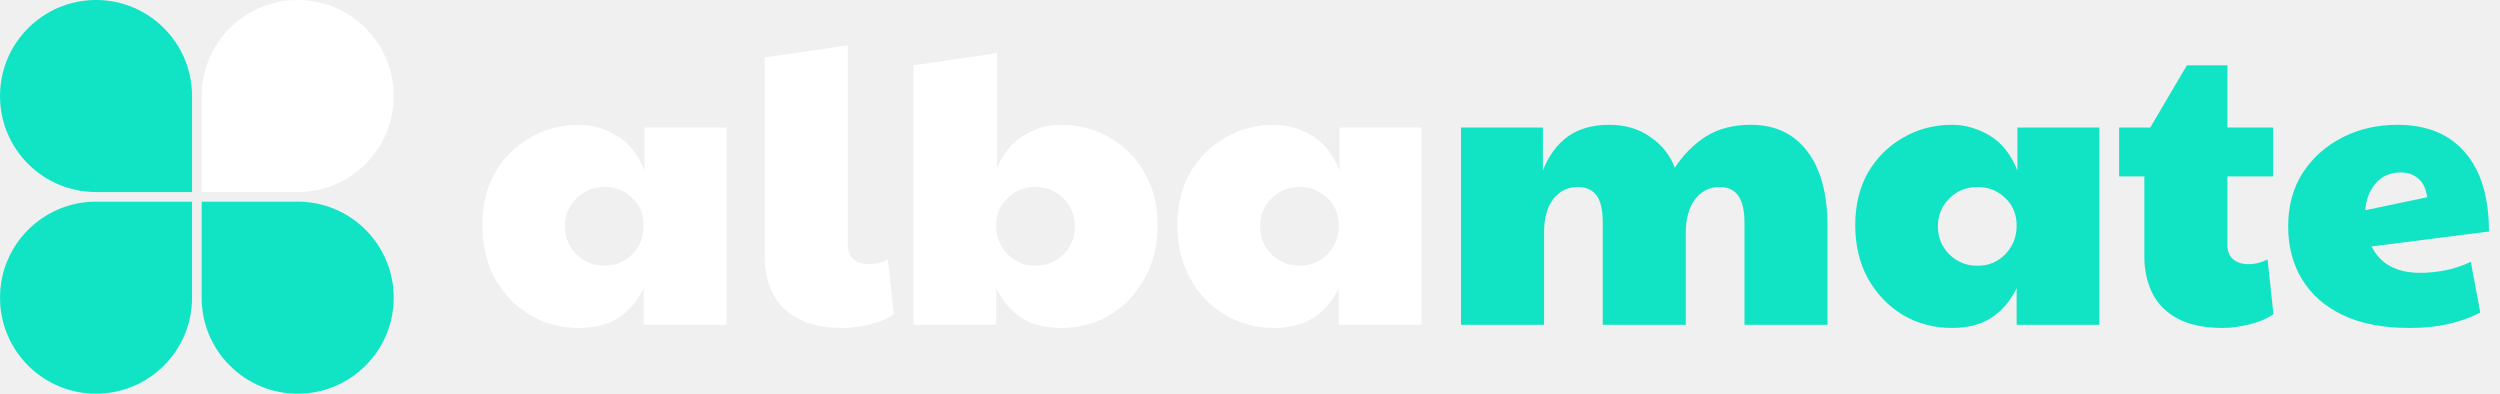
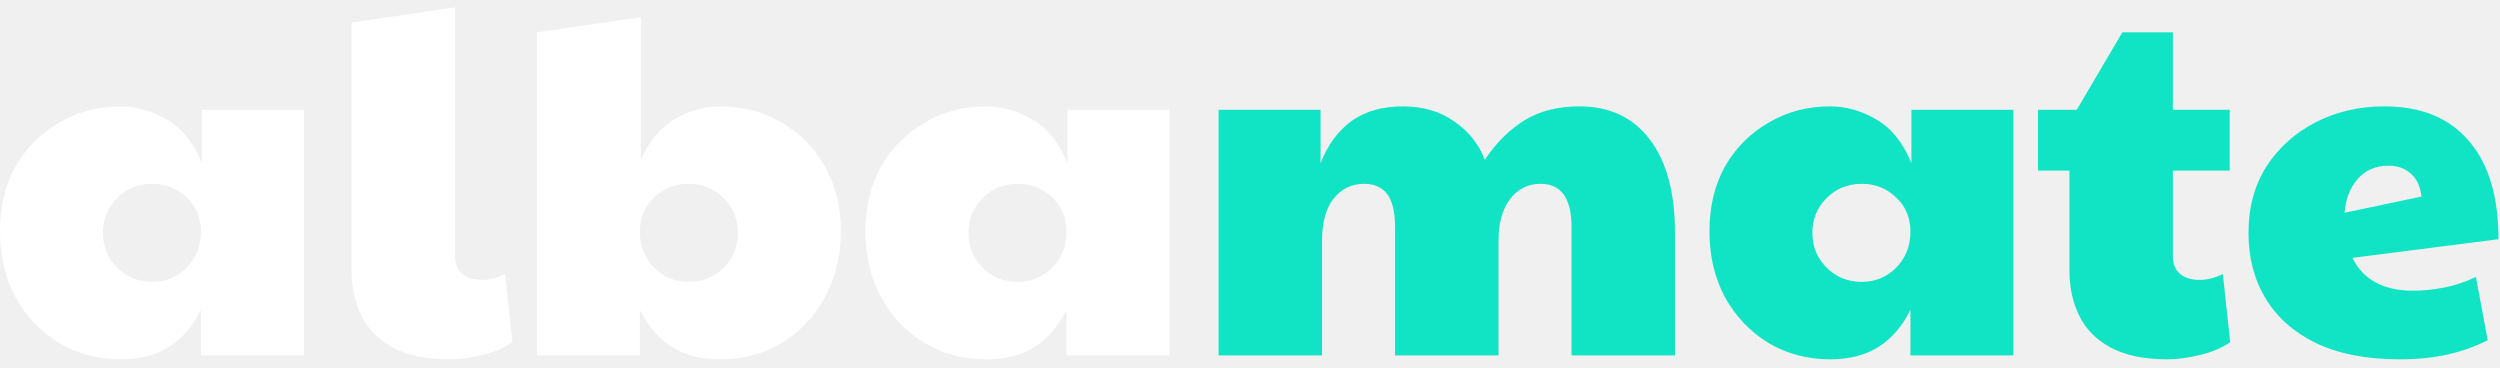
- <svg xmlns="http://www.w3.org/2000/svg" width="254" height="40" viewBox="0 0 254 40" fill="none">
-   <g clip-path="url(#clip0_443_36733)">
-     <path d="M20.488 9.757C20.488 4.368 24.857 0 30.245 0C35.633 0 40.002 4.368 40.002 9.756C40.002 15.144 35.633 19.512 30.245 19.512H20.488V9.757Z" fill="white" />
-     <path d="M20.488 30.244C20.488 35.632 24.857 40.001 30.245 40.001C35.633 40.001 40.002 35.633 40.002 30.244C40.002 24.856 35.633 20.488 30.245 20.488H20.488V30.244Z" fill="#11E4C4" />
-     <path d="M19.513 9.757C19.513 4.368 15.145 0 9.756 0C4.368 0 0 4.368 0 9.756C0 15.144 4.368 19.512 9.756 19.512H19.513V9.757Z" fill="#11E4C4" />
-     <path d="M19.513 30.244C19.513 35.632 15.145 40.001 9.756 40.001C4.368 40.001 0 35.633 0 30.244C0 24.856 4.368 20.488 9.756 20.488H19.513V30.244Z" fill="#11E4C4" />
-     <path d="M58.84 33.32C57 33.32 55.333 32.88 53.84 32C52.347 31.093 51.16 29.853 50.28 28.28C49.427 26.706 49 24.906 49 22.88C49 20.853 49.427 19.08 50.28 17.56C51.16 16.04 52.347 14.853 53.84 14C55.333 13.12 57 12.68 58.84 12.68C60.147 12.68 61.413 13.04 62.64 13.76C63.867 14.48 64.813 15.666 65.48 17.32V12.96H73.8V33H65.4V29.28C64.76 30.586 63.907 31.586 62.84 32.28C61.773 32.973 60.44 33.32 58.84 33.32ZM61.44 27C62.533 27 63.467 26.613 64.24 25.84C65.013 25.04 65.4 24.066 65.4 22.92C65.4 21.773 65.013 20.84 64.24 20.12C63.467 19.373 62.533 19 61.44 19C60.293 19 59.333 19.386 58.56 20.16C57.787 20.933 57.4 21.88 57.4 23C57.4 24.12 57.787 25.066 58.56 25.84C59.333 26.613 60.293 27 61.44 27ZM85.692 33.32C83.799 33.32 82.252 33 81.052 32.36C79.879 31.72 79.026 30.853 78.493 29.76C77.959 28.666 77.692 27.44 77.692 26.08V5.84L86.132 4.6V24.92C86.132 25.533 86.332 26.013 86.733 26.36C87.132 26.68 87.653 26.84 88.293 26.84C88.933 26.84 89.573 26.68 90.213 26.36L90.812 31.92C90.172 32.373 89.359 32.72 88.373 32.96C87.386 33.2 86.493 33.32 85.692 33.32ZM107.773 33.32C106.173 33.32 104.839 32.973 103.773 32.28C102.706 31.586 101.853 30.586 101.213 29.28V33H92.812V6.64L101.293 5.4V17.08C101.933 15.56 102.839 14.453 104.013 13.76C105.213 13.04 106.466 12.68 107.773 12.68C109.639 12.68 111.306 13.12 112.773 14C114.266 14.853 115.439 16.04 116.293 17.56C117.173 19.08 117.613 20.853 117.613 22.88C117.613 24.906 117.173 26.706 116.293 28.28C115.439 29.853 114.266 31.093 112.773 32C111.306 32.88 109.639 33.32 107.773 33.32ZM105.173 27C106.319 27 107.279 26.613 108.053 25.84C108.826 25.066 109.213 24.12 109.213 23C109.213 21.88 108.826 20.933 108.053 20.16C107.279 19.386 106.319 19 105.173 19C104.079 19 103.146 19.373 102.373 20.12C101.599 20.84 101.213 21.773 101.213 22.92C101.213 24.066 101.599 25.04 102.373 25.84C103.146 26.613 104.079 27 105.173 27ZM129.465 33.32C127.625 33.32 125.958 32.88 124.465 32C122.972 31.093 121.785 29.853 120.905 28.28C120.052 26.706 119.625 24.906 119.625 22.88C119.625 20.853 120.052 19.08 120.905 17.56C121.785 16.04 122.972 14.853 124.465 14C125.958 13.12 127.625 12.68 129.465 12.68C130.772 12.68 132.038 13.04 133.265 13.76C134.492 14.48 135.438 15.666 136.105 17.32V12.96H144.425V33H136.025V29.28C135.385 30.586 134.532 31.586 133.465 32.28C132.398 32.973 131.065 33.32 129.465 33.32ZM132.065 27C133.158 27 134.092 26.613 134.865 25.84C135.638 25.04 136.025 24.066 136.025 22.92C136.025 21.773 135.638 20.84 134.865 20.12C134.092 19.373 133.158 19 132.065 19C130.918 19 129.958 19.386 129.185 20.16C128.412 20.933 128.025 21.88 128.025 23C128.025 24.12 128.412 25.066 129.185 25.84C129.958 26.613 130.918 27 132.065 27Z" fill="white" />
-     <path d="M148.438 33V12.96H156.757V17.32C157.343 15.826 158.183 14.68 159.277 13.88C160.397 13.08 161.797 12.68 163.477 12.68C165.13 12.68 166.53 13.093 167.677 13.92C168.85 14.72 169.678 15.76 170.158 17.04C171.064 15.68 172.13 14.613 173.357 13.84C174.61 13.066 176.118 12.68 177.878 12.68C180.358 12.68 182.277 13.586 183.637 15.4C184.997 17.186 185.677 19.72 185.677 23V33H177.238V22.56C177.238 20.186 176.397 19 174.717 19C173.677 19 172.837 19.426 172.197 20.28C171.583 21.106 171.277 22.226 171.277 23.64V33H162.837V22.56C162.837 21.306 162.623 20.4 162.197 19.84C161.77 19.28 161.143 19 160.317 19C159.277 19 158.438 19.413 157.798 20.24C157.184 21.04 156.878 22.173 156.878 23.64V33H148.438ZM198.331 33.32C196.491 33.32 194.825 32.88 193.331 32C191.838 31.093 190.652 29.853 189.771 28.28C188.918 26.706 188.492 24.906 188.492 22.88C188.492 20.853 188.918 19.08 189.771 17.56C190.652 16.04 191.838 14.853 193.331 14C194.825 13.12 196.491 12.68 198.331 12.68C199.638 12.68 200.905 13.04 202.132 13.76C203.359 14.48 204.305 15.666 204.971 17.32V12.96H213.292V33H204.891V29.28C204.251 30.586 203.398 31.586 202.331 32.28C201.265 32.973 199.931 33.32 198.331 33.32ZM200.932 27C202.026 27 202.958 26.613 203.731 25.84C204.505 25.04 204.891 24.066 204.891 22.92C204.891 21.773 204.505 20.84 203.731 20.12C202.958 19.373 202.026 19 200.932 19C199.786 19 198.825 19.386 198.051 20.16C197.278 20.933 196.891 21.88 196.891 23C196.891 24.12 197.278 25.066 198.051 25.84C198.825 26.613 199.786 27 200.932 27ZM225.865 33.32C223.971 33.32 222.424 33 221.225 32.36C220.05 31.72 219.197 30.853 218.664 29.76C218.13 28.666 217.865 27.44 217.865 26.08V17.92H215.304V12.96H218.464L222.184 6.64H226.304V12.96H230.945V17.92H226.304V24.92C226.304 25.533 226.504 26.013 226.904 26.36C227.304 26.68 227.824 26.84 228.464 26.84C229.104 26.84 229.744 26.68 230.384 26.36L230.984 31.92C230.344 32.373 229.53 32.72 228.544 32.96C227.557 33.2 226.665 33.32 225.865 33.32ZM245.917 27.72C246.69 27.72 247.502 27.64 248.356 27.48C249.236 27.32 250.13 27.026 251.036 26.6L251.996 31.76C251.009 32.266 249.929 32.653 248.757 32.92C247.609 33.186 246.289 33.32 244.796 33.32C242.102 33.32 239.836 32.88 237.996 32C236.182 31.12 234.809 29.906 233.876 28.36C232.942 26.813 232.477 25.026 232.477 23C232.477 20.92 232.969 19.106 233.956 17.56C234.969 16.013 236.316 14.813 237.996 13.96C239.676 13.106 241.53 12.68 243.557 12.68C246.57 12.68 248.877 13.626 250.477 15.52C252.076 17.386 252.876 20.053 252.876 23.52L240.956 25.04C241.836 26.826 243.49 27.72 245.917 27.72ZM240.316 21.36L246.596 20.04C246.489 19.186 246.196 18.56 245.716 18.16C245.236 17.733 244.637 17.52 243.917 17.52C242.85 17.52 241.996 17.893 241.356 18.64C240.742 19.36 240.396 20.266 240.316 21.36Z" fill="#11E4C4" />
-   </g>
-   <defs>
-     <clipPath id="clip0_443_36733">
-       <rect width="254" height="40" fill="white" />
-     </clipPath>
-   </defs>
+ <svg xmlns="http://www.w3.org/2000/svg" width="204" height="30" viewBox="0 0 204 30" fill="none">
+   <path d="M9.84 29.32C8 29.32 6.333 28.88 4.84 28C3.347 27.093 2.16 25.853 1.28 24.28C0.427 22.706 0 20.906 0 18.88C0 16.853 0.427 15.08 1.28 13.56C2.16 12.04 3.347 10.853 4.84 10C6.333 9.12 8 8.68 9.84 8.68C11.147 8.68 12.413 9.04 13.64 9.76C14.867 10.48 15.813 11.666 16.48 13.32V8.96H24.8V29H16.4V25.28C15.76 26.586 14.907 27.586 13.84 28.28C12.773 28.973 11.44 29.32 9.84 29.32ZM12.44 23C13.533 23 14.467 22.613 15.24 21.84C16.013 21.04 16.4 20.066 16.4 18.92C16.4 17.773 16.013 16.84 15.24 16.12C14.467 15.373 13.533 15 12.44 15C11.293 15 10.333 15.386 9.56 16.16C8.787 16.933 8.4 17.88 8.4 19C8.4 20.12 8.787 21.066 9.56 21.84C10.333 22.613 11.293 23 12.44 23ZM36.693 29.32C34.799 29.32 33.252 29 32.053 28.36C30.879 27.72 30.026 26.853 29.492 25.76C28.959 24.666 28.692 23.44 28.692 22.08V1.84L37.133 0.6V20.92C37.133 21.533 37.333 22.013 37.733 22.36C38.133 22.68 38.653 22.84 39.292 22.84C39.932 22.84 40.572 22.68 41.212 22.36L41.812 27.92C41.172 28.373 40.359 28.72 39.373 28.96C38.386 29.2 37.492 29.32 36.693 29.32ZM58.773 29.32C57.173 29.32 55.839 28.973 54.773 28.28C53.706 27.586 52.853 26.586 52.213 25.28V29H43.812V2.64L52.293 1.4V13.08C52.933 11.56 53.839 10.453 55.013 9.76C56.213 9.04 57.466 8.68 58.773 8.68C60.639 8.68 62.306 9.12 63.773 10C65.266 10.853 66.439 12.04 67.293 13.56C68.173 15.08 68.613 16.853 68.613 18.88C68.613 20.906 68.173 22.706 67.293 24.28C66.439 25.853 65.266 27.093 63.773 28C62.306 28.88 60.639 29.32 58.773 29.32ZM56.173 23C57.319 23 58.279 22.613 59.053 21.84C59.826 21.066 60.213 20.12 60.213 19C60.213 17.88 59.826 16.933 59.053 16.16C58.279 15.386 57.319 15 56.173 15C55.079 15 54.146 15.373 53.373 16.12C52.599 16.84 52.213 17.773 52.213 18.92C52.213 20.066 52.599 21.04 53.373 21.84C54.146 22.613 55.079 23 56.173 23ZM80.465 29.32C78.625 29.32 76.958 28.88 75.465 28C73.972 27.093 72.785 25.853 71.905 24.28C71.052 22.706 70.625 20.906 70.625 18.88C70.625 16.853 71.052 15.08 71.905 13.56C72.785 12.04 73.972 10.853 75.465 10C76.958 9.12 78.625 8.68 80.465 8.68C81.772 8.68 83.038 9.04 84.265 9.76C85.492 10.48 86.438 11.666 87.105 13.32V8.96H95.425V29H87.025V25.28C86.385 26.586 85.532 27.586 84.465 28.28C83.398 28.973 82.065 29.32 80.465 29.32ZM83.065 23C84.158 23 85.092 22.613 85.865 21.84C86.638 21.04 87.025 20.066 87.025 18.92C87.025 17.773 86.638 16.84 85.865 16.12C85.092 15.373 84.158 15 83.065 15C81.918 15 80.958 15.386 80.185 16.16C79.412 16.933 79.025 17.88 79.025 19C79.025 20.12 79.412 21.066 80.185 21.84C80.958 22.613 81.918 23 83.065 23Z" fill="white" />
+   <path d="M99.438 29V8.96H107.757V13.32C108.343 11.826 109.183 10.68 110.277 9.88C111.397 9.08 112.797 8.68 114.477 8.68C116.13 8.68 117.53 9.093 118.677 9.92C119.85 10.72 120.678 11.76 121.158 13.04C122.064 11.68 123.13 10.613 124.357 9.84C125.61 9.066 127.118 8.68 128.878 8.68C131.358 8.68 133.277 9.586 134.637 11.4C135.997 13.186 136.677 15.72 136.677 19V29H128.238V18.56C128.238 16.186 127.397 15 125.717 15C124.677 15 123.837 15.426 123.197 16.28C122.583 17.106 122.277 18.226 122.277 19.64V29H113.837V18.56C113.837 17.306 113.623 16.4 113.197 15.84C112.77 15.28 112.143 15 111.317 15C110.277 15 109.438 15.413 108.798 16.24C108.184 17.04 107.878 18.173 107.878 19.64V29H99.438ZM149.331 29.32C147.491 29.32 145.825 28.88 144.331 28C142.838 27.093 141.652 25.853 140.771 24.28C139.918 22.706 139.492 20.906 139.492 18.88C139.492 16.853 139.918 15.08 140.771 13.56C141.652 12.04 142.838 10.853 144.331 10C145.825 9.12 147.491 8.68 149.331 8.68C150.638 8.68 151.905 9.04 153.132 9.76C154.359 10.48 155.305 11.666 155.971 13.32V8.96H164.292V29H155.891V25.28C155.251 26.586 154.398 27.586 153.331 28.28C152.265 28.973 150.931 29.32 149.331 29.32ZM151.932 23C153.026 23 153.958 22.613 154.731 21.84C155.505 21.04 155.891 20.066 155.891 18.92C155.891 17.773 155.505 16.84 154.731 16.12C153.958 15.373 153.026 15 151.932 15C150.786 15 149.825 15.386 149.051 16.16C148.278 16.933 147.891 17.88 147.891 19C147.891 20.12 148.278 21.066 149.051 21.84C149.825 22.613 150.786 23 151.932 23ZM176.865 29.32C174.971 29.32 173.424 29 172.225 28.36C171.05 27.72 170.197 26.853 169.664 25.76C169.13 24.666 168.865 23.44 168.865 22.08V13.92H166.304V8.96H169.464L173.184 2.64H177.304V8.96H181.945V13.92H177.304V20.92C177.304 21.533 177.504 22.013 177.904 22.36C178.304 22.68 178.824 22.84 179.464 22.84C180.104 22.84 180.744 22.68 181.384 22.36L181.984 27.92C181.344 28.373 180.53 28.72 179.544 28.96C178.557 29.2 177.665 29.32 176.865 29.32ZM196.917 23.72C197.69 23.72 198.502 23.64 199.356 23.48C200.236 23.32 201.13 23.026 202.036 22.6L202.996 27.76C202.009 28.266 200.929 28.653 199.757 28.92C198.609 29.186 197.289 29.32 195.796 29.32C193.102 29.32 190.836 28.88 188.996 28C187.182 27.12 185.809 25.906 184.876 24.36C183.942 22.813 183.477 21.026 183.477 19C183.477 16.92 183.969 15.106 184.956 13.56C185.969 12.013 187.316 10.813 188.996 9.96C190.676 9.106 192.53 8.68 194.557 8.68C197.57 8.68 199.877 9.626 201.477 11.52C203.076 13.386 203.876 16.053 203.876 19.52L191.956 21.04C192.836 22.826 194.49 23.72 196.917 23.72ZM191.316 17.36L197.596 16.04C197.489 15.186 197.196 14.56 196.716 14.16C196.236 13.733 195.637 13.52 194.917 13.52C193.85 13.52 192.996 13.893 192.356 14.64C191.742 15.36 191.396 16.266 191.316 17.36Z" fill="#11E4C4" />
</svg>
